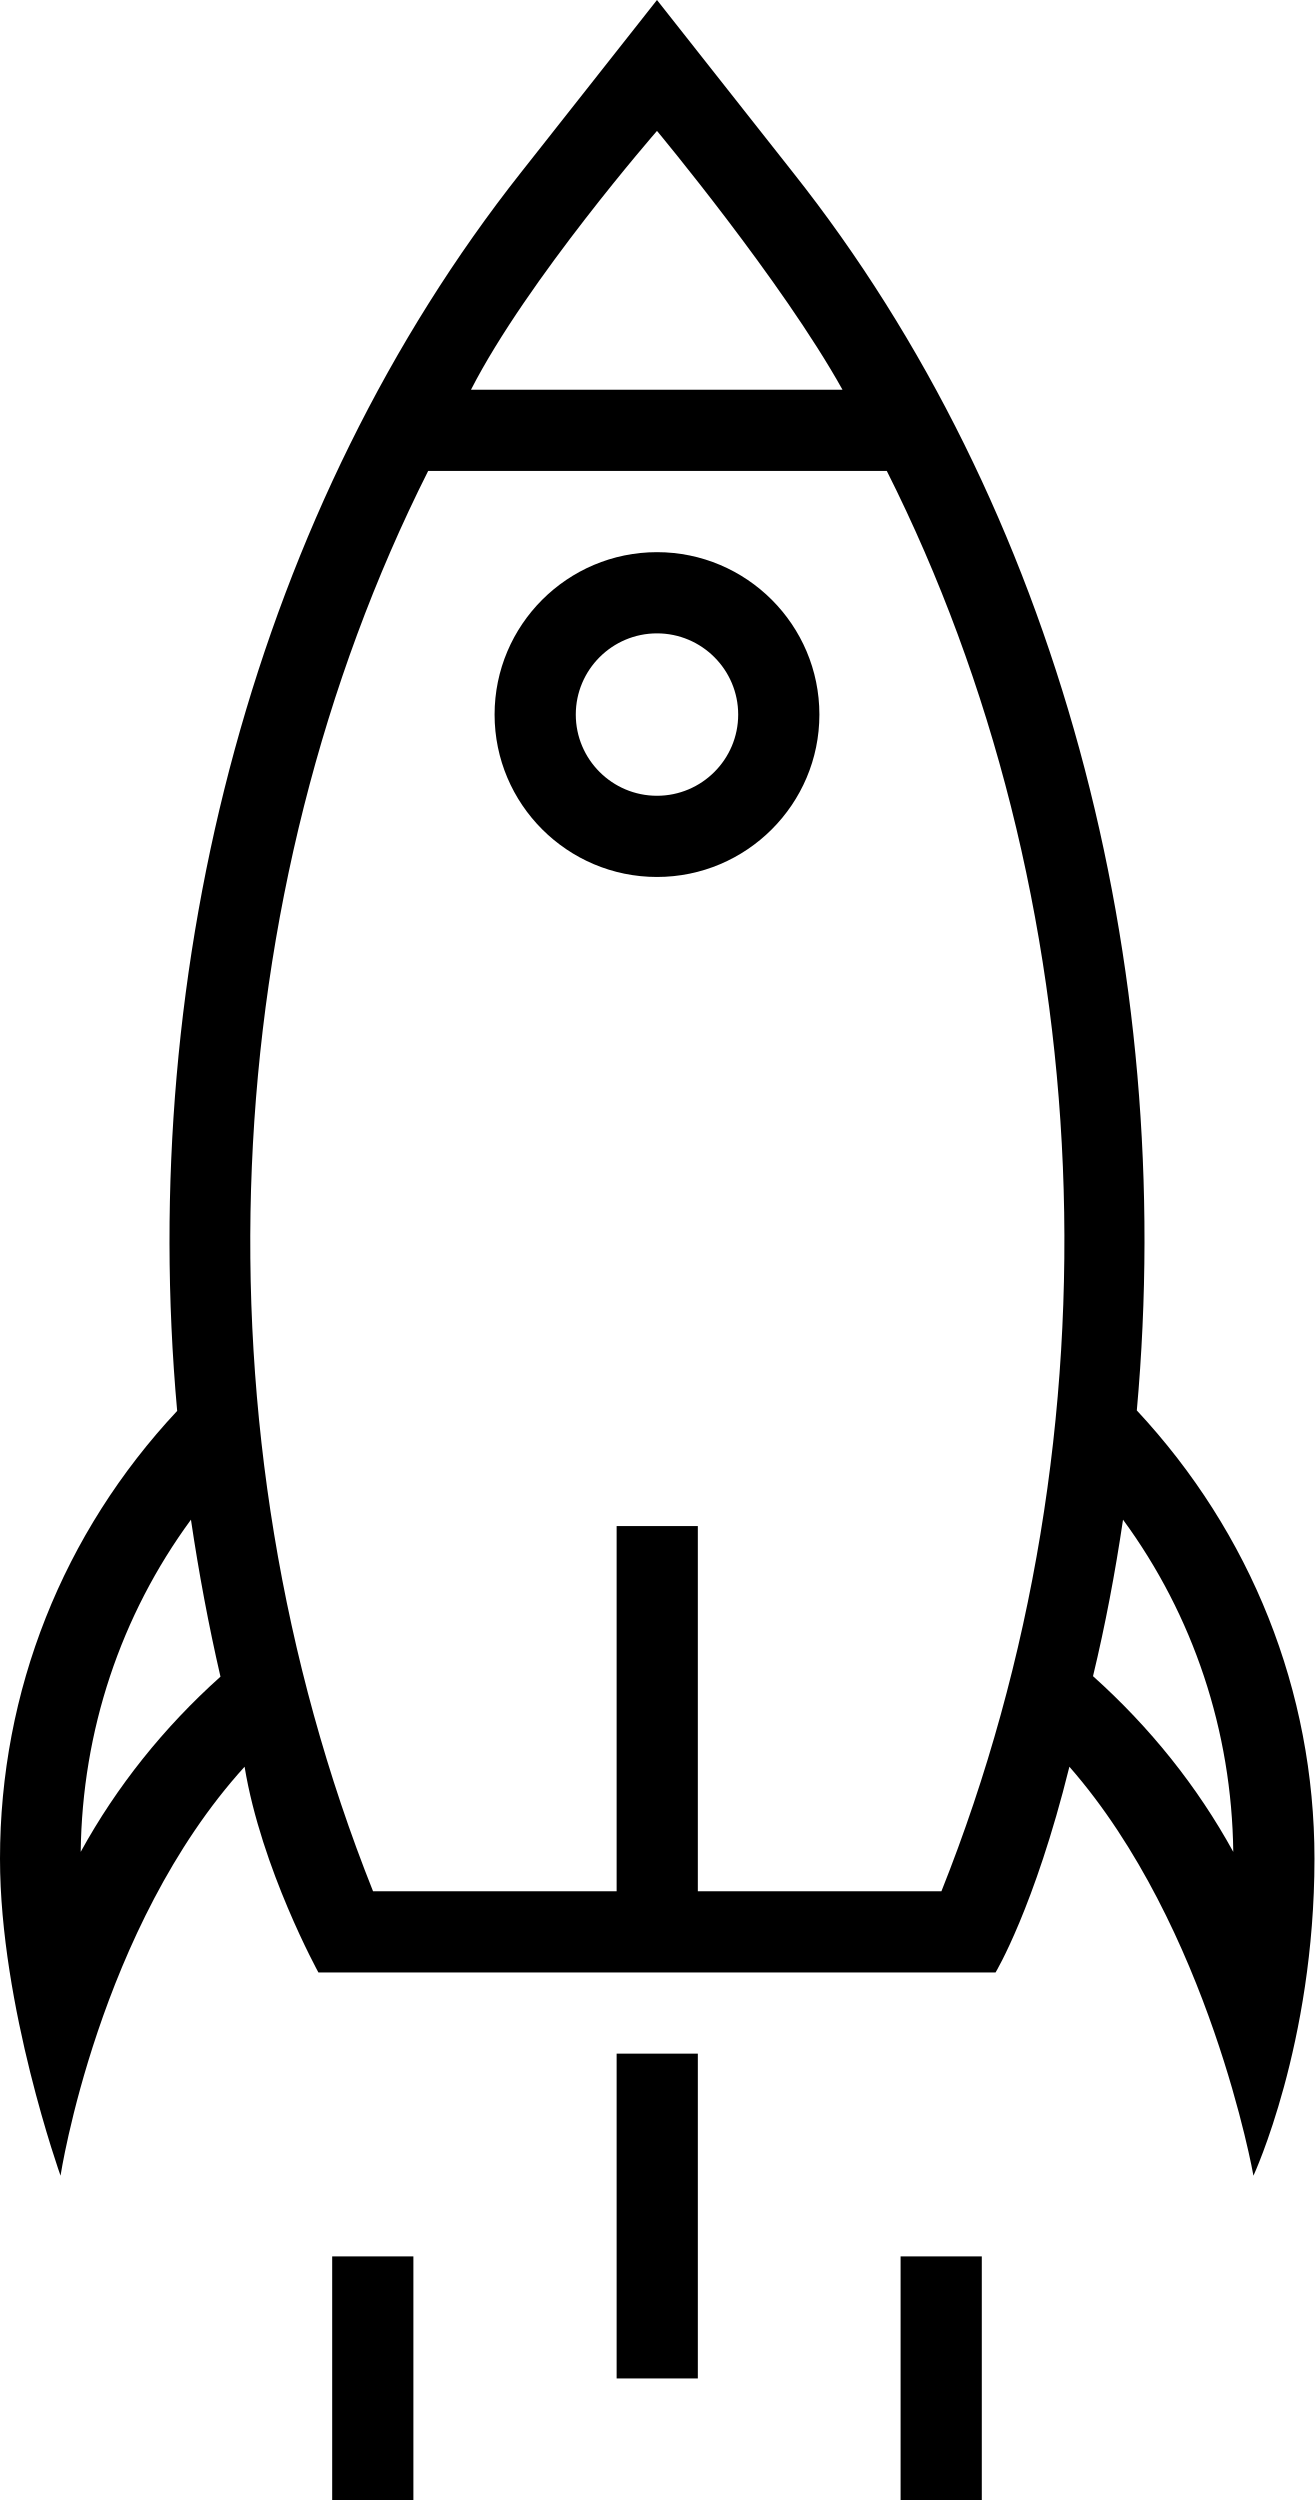
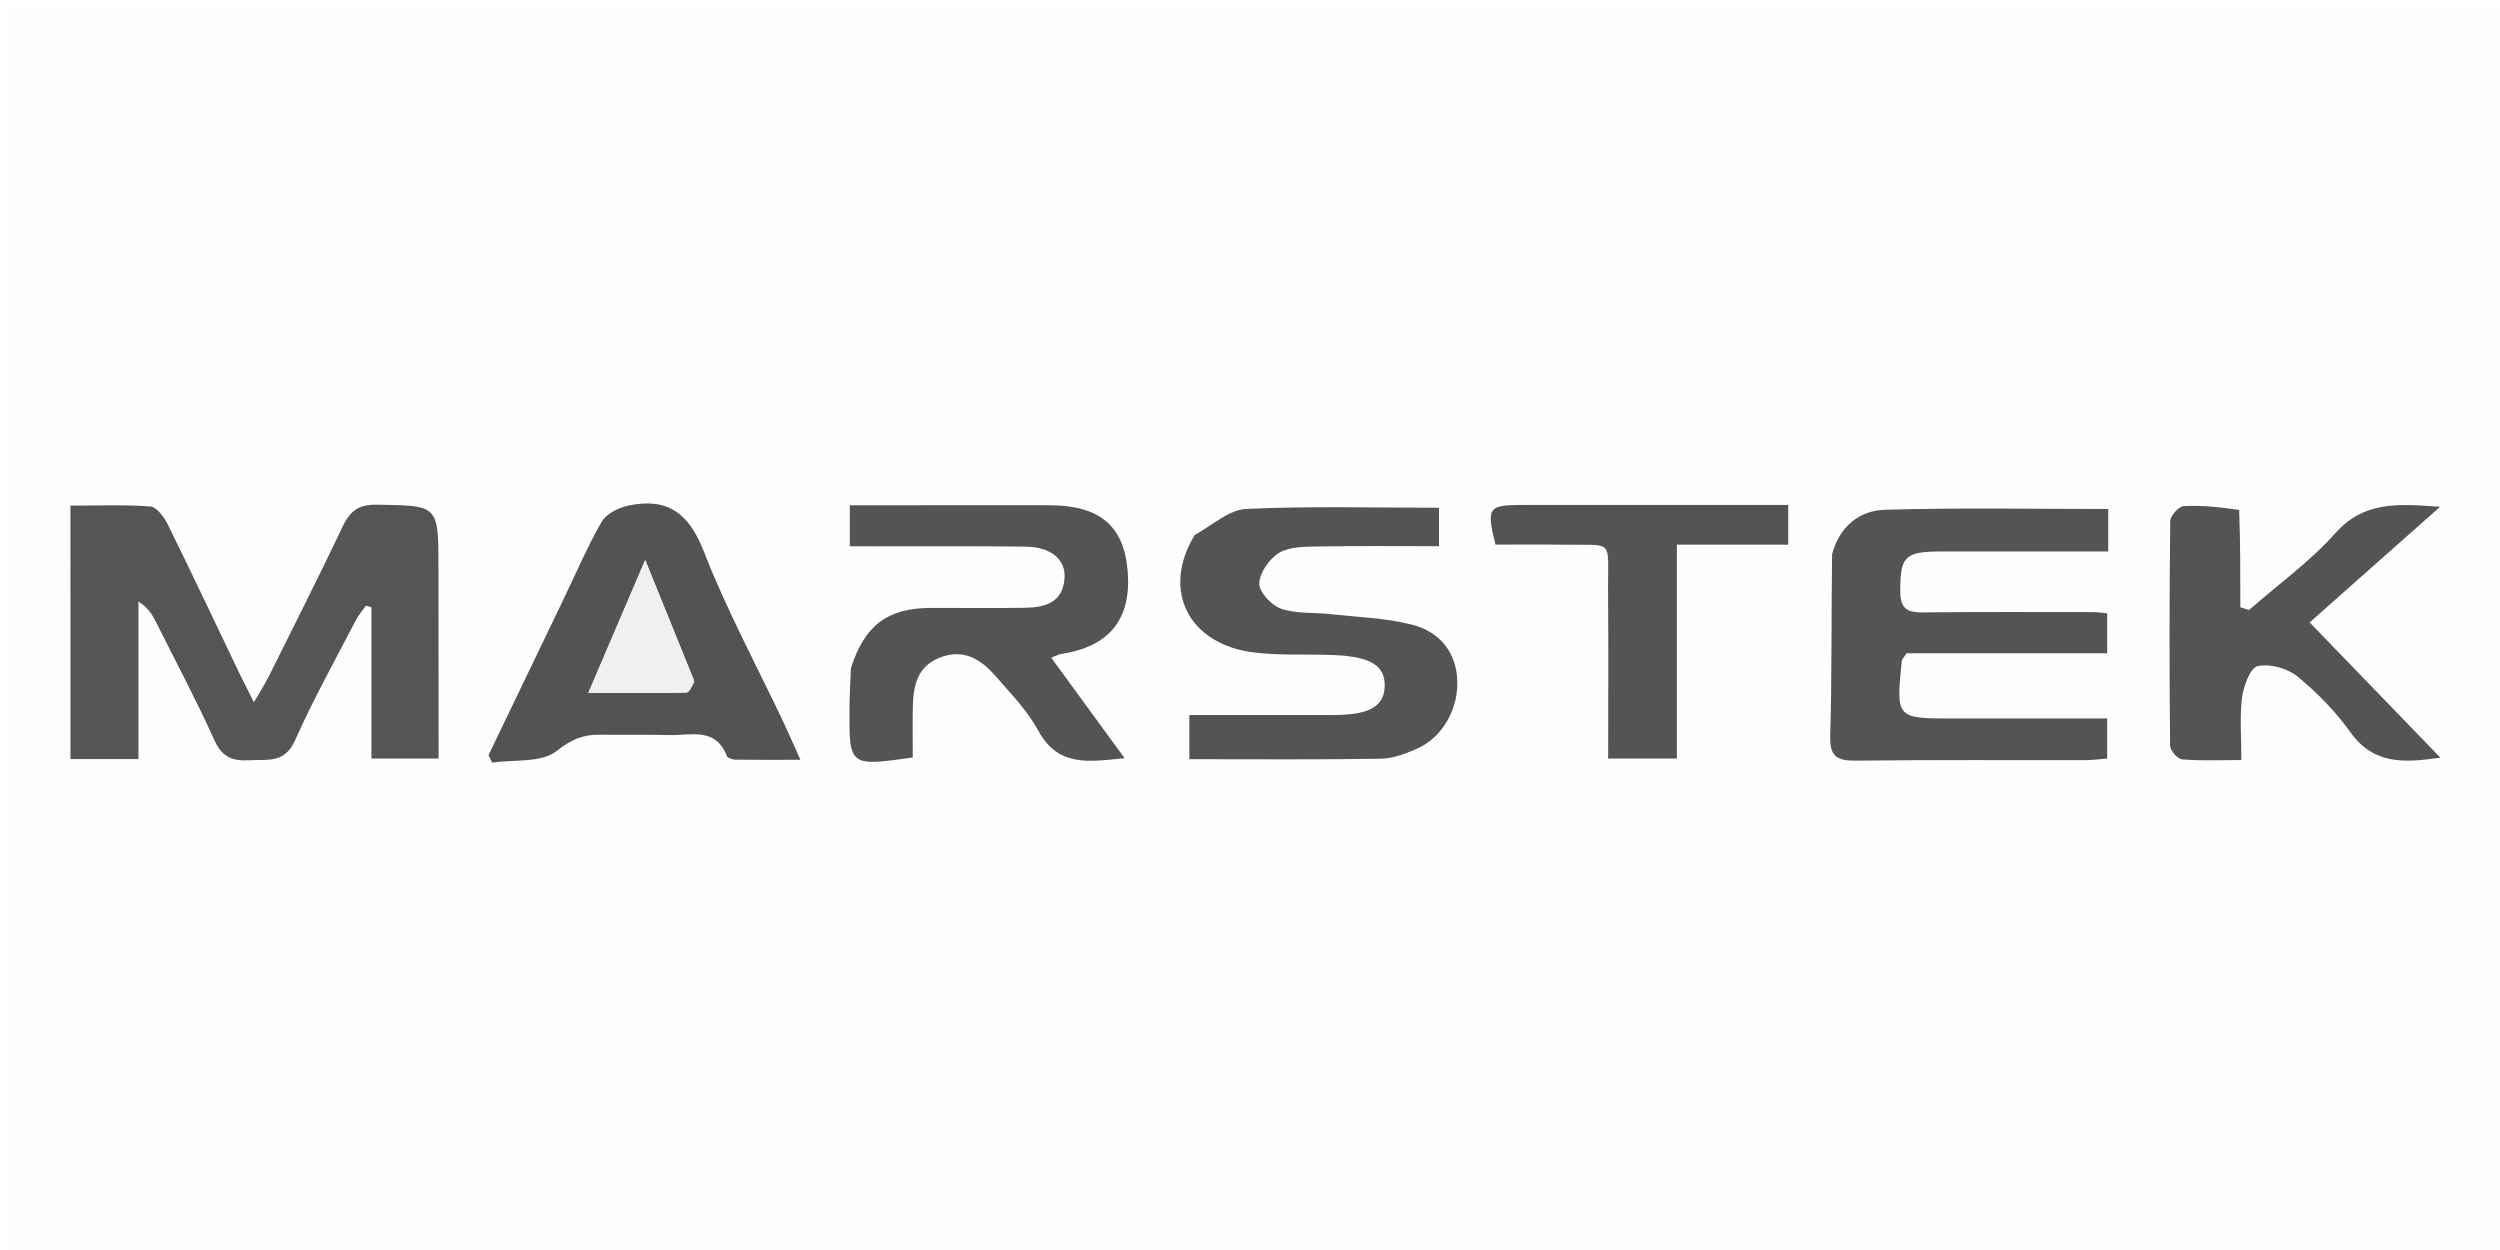
- <svg xmlns="http://www.w3.org/2000/svg" version="1.1" id="Layer_1" x="0px" y="0px" viewBox="0 0 267.1 508" style="enable-background:new 0 0 267.1 508;" xml:space="preserve">
-   <g>
-     <path d="M231,286.6c8.2-90.9-16-183.6-69.9-251.6L133.5,0l-27.6,35C52.1,103.1,27.8,195.8,36,286.7c-23.2,24.8-36,56.9-36,91   c0,30,12.3,64.4,12.3,64.4S20,391.7,49.7,359c3.4,20.7,15,41.8,15,41.8h137.6c0,0,7.9-13.1,15-41.8c28.5,32.6,37.4,83.1,37.4,83.1   s12.4-26.7,12.4-64.4C267.1,343.6,254.2,311.5,231,286.6z M16.4,376.3c0.3-24.6,8.1-48,22.4-67.5c1.6,10.8,3.6,21.5,6,31.9   C33.3,351,23.7,363,16.4,376.3z M133.5,26.6c0,0,25.4,30.5,37.7,52.6H95.7C107.1,56.9,133.5,26.6,133.5,26.6z M191.3,384.3h-49.5   v-74.2h-16.5v74.2H75.8C38.4,290.5,43.8,181.6,87,95.7h93.2C223.4,181.6,228.7,290.5,191.3,384.3z M222.1,340.6   c2.5-10.4,4.5-21,6.1-31.8c14.3,19.5,22.1,42.9,22.4,67.5C243.3,363,233.7,351,222.1,340.6z" />
-     <path d="M133.5,112.2c-18.2,0-33,14.8-33,33s14.8,33,33,33s33-14.8,33-33S151.7,112.2,133.5,112.2z M133.5,161.7   c-9.1,0-16.5-7.4-16.5-16.5s7.4-16.5,16.5-16.5s16.5,7.4,16.5,16.5S142.6,161.7,133.5,161.7z" />
-     <rect x="125.3" y="417.3" width="16.5" height="66" />
-     <rect x="183" y="458.5" width="16.5" height="49.5" />
-     <rect x="67.5" y="458.5" width="16.5" height="49.5" />
-   </g>
+ <svg xmlns="http://www.w3.org/2000/svg" version="1.1" id="Layer_1" x="0px" y="0px" width="100%" viewBox="0 0 500 250" enable-background="new 0 0 500 250" xml:space="preserve">
+   <path fill="#FEFEFE" opacity="1" stroke="none" d=" M465,251   C310.051,251 155.603,251 1.077,251   C1.077,167.746 1.077,84.492 1.077,1.119   C167.667,1.119 334.333,1.119 500.994,1.119   C500.994,84.397 500.994,167.698 500.991,251   C489.159,251 477.329,251 465,251  M14.092,141.468   C14.092,144.884 14.092,148.3 14.092,151.815   C18.908,151.815 22.867,151.815 27.688,151.815   C27.688,141.186 27.688,130.747 27.688,120.308   C29.658,121.558 30.461,122.947 31.179,124.379   C35.133,132.263 39.28,140.061 42.907,148.094   C44.453,151.518 46.638,152.244 49.927,152.051   C53.473,151.843 56.933,152.745 58.999,148.089   C62.639,139.886 67.043,132.02 71.172,124.036   C71.71,122.997 72.513,122.095 73.193,121.129   C73.556,121.237 73.92,121.344 74.283,121.452   C74.283,131.487 74.283,141.522 74.283,151.711   C78.985,151.711 83.049,151.711 87.72,151.711   C87.72,149.604 87.721,147.816 87.72,146.028   C87.709,135.205 87.683,124.382 87.691,113.559   C87.701,100.945 87.711,101.109 75.265,100.94   C71.633,100.89 69.971,102.268 68.515,105.335   C63.733,115.409 58.696,125.362 53.723,135.346   C52.973,136.851 52.047,138.269 50.786,140.446   C49.458,137.804 48.617,136.193 47.831,134.554   C43.082,124.651 38.403,114.712 33.542,104.864   C32.821,103.405 31.333,101.392 30.072,101.295   C24.853,100.892 19.585,101.126 14.091,101.126   C14.091,114.85 14.091,127.663 14.092,141.468  M366.32,111.247   C366.261,123.237 366.383,135.232 366.045,147.214   C365.927,151.402 367.499,152.171 371.237,152.127   C386.559,151.949 401.883,152.054 417.207,152.025   C418.638,152.022 420.069,151.815 421.432,151.707   C421.432,148.858 421.432,146.476 421.432,143.696   C410.884,143.696 400.75,143.697 390.616,143.696   C379.198,143.693 379.194,143.692 380.361,132.15   C380.39,131.861 380.7,131.601 381.318,130.655   C394.421,130.655 407.974,130.655 421.436,130.655   C421.436,127.571 421.436,125.184 421.436,122.672   C420.235,122.561 419.423,122.421 418.61,122.421   C407.284,122.415 395.957,122.36 384.633,122.481   C381.623,122.513 380.079,121.894 380.059,118.396   C380.019,111.406 380.864,110.314 387.997,110.3   C399.124,110.277 410.251,110.294 421.646,110.294   C421.646,107.189 421.646,104.608 421.646,101.797   C406.624,101.797 391.849,101.529 377.092,101.945   C372.067,102.086 367.983,105.041 366.32,111.247  M170.145,134.066   C170.06,136.563 169.918,139.06 169.9,141.558   C169.815,153.303 169.827,153.303 182.555,151.495   C182.555,148.159 182.493,144.701 182.571,141.246   C182.665,137.074 183.478,133.263 188.001,131.507   C192.684,129.689 196.142,131.822 199.024,135.12   C202.087,138.625 205.444,142.065 207.636,146.097   C211.664,153.509 217.805,152.325 224.925,151.639   C219.786,144.603 215.078,138.158 210.248,131.545   C211.469,131.058 211.764,130.87 212.079,130.824   C221.746,129.398 226.238,123.97 225.56,114.513   C224.898,105.276 220.064,101.077 209.955,101.048   C200.124,101.019 190.294,101.048 180.463,101.051   C177.035,101.053 173.606,101.052 169.962,101.052   C169.962,104.131 169.962,106.386 169.962,109.259   C171.991,109.259 173.782,109.257 175.573,109.26   C185.404,109.271 195.235,109.2 205.064,109.329   C210.241,109.397 213.196,111.883 212.899,115.723   C212.526,120.539 208.972,121.486 205.059,121.552   C198.729,121.66 192.396,121.561 186.065,121.585   C177.554,121.617 172.908,125.041 170.145,134.066  M238.72,107.276   C232.145,118.145 237.795,129.022 251.06,130.529   C256.329,131.127 261.699,130.781 267.015,131.024   C274.075,131.348 276.915,133.122 276.941,136.961   C276.971,141.201 274.002,142.987 266.819,142.998   C257.215,143.013 247.611,143.002 237.865,143.002   C237.865,146.268 237.865,148.971 237.865,151.838   C250.92,151.838 263.553,151.942 276.182,151.747   C278.586,151.71 281.085,150.751 283.342,149.764   C288.5,147.509 291.726,141.779 291.453,135.949   C291.206,130.668 288.174,126.363 282.254,124.891   C276.996,123.585 271.45,123.42 266.023,122.821   C262.734,122.458 259.236,122.789 256.203,121.736   C254.292,121.073 251.812,118.397 251.856,116.682   C251.911,114.551 253.868,111.753 255.811,110.581   C257.894,109.325 260.91,109.343 263.527,109.297   C271.601,109.153 279.679,109.244 287.802,109.244   C287.802,106.21 287.802,103.956 287.802,101.549   C274.744,101.549 261.965,101.193 249.231,101.785   C245.813,101.944 242.53,104.992 238.72,107.276  M112.295,120.668   C107.428,130.794 102.561,140.92 97.694,151.046   C97.946,151.537 98.199,152.028 98.451,152.519   C102.839,151.879 108.3,152.594 111.31,150.213   C114.235,147.898 116.58,146.893 119.943,146.943   C124.598,147.013 129.256,146.893 133.909,147.016   C138.15,147.127 143.138,145.366 145.364,151.205   C145.522,151.619 146.5,151.921 147.102,151.931   C151.189,151.993 155.278,151.963 160.081,151.963   C158.768,149.038 157.802,146.782 156.755,144.566   C151.356,133.149 145.309,121.986 140.748,110.245   C137.747,102.517 133.35,99.452 125.592,101.137   C123.66,101.557 121.247,102.763 120.339,104.345   C117.45,109.376 115.166,114.755 112.295,120.668  M447.606,101.616   C443.983,101.434 440.347,101.021 436.745,101.221   C435.754,101.275 434.062,103.147 434.049,104.202   C433.865,119.178 433.868,134.157 434.015,149.133   C434.024,150.099 435.516,151.801 436.426,151.878   C440.17,152.191 443.956,152.009 448.276,152.009   C448.276,147.39 447.909,143.379 448.416,139.481   C448.715,137.185 450.072,133.531 451.537,133.218   C453.974,132.696 457.473,133.645 459.464,135.273   C463.424,138.51 467.122,142.301 470.094,146.46   C474.667,152.858 480.647,152.619 488.08,151.531   C479.116,142.261 470.655,133.509 461.928,124.485   C470.634,116.766 478.848,109.483 488.01,101.359   C479.344,100.71 472.73,100.288 467.069,106.634   C461.971,112.349 455.6,116.929 449.79,122.009   C449.216,121.821 448.642,121.633 448.069,121.444   C448.069,115.082 448.069,108.72 447.606,101.616  M308.538,100.985   C307.208,100.986 305.877,100.984 304.546,100.988   C297.602,101.008 297.26,101.464 299.091,108.925   C303.413,108.925 307.867,108.857 312.319,108.938   C323.07,109.133 321.531,107.506 321.614,118.169   C321.701,129.282 321.634,140.396 321.634,151.704   C326.418,151.704 330.631,151.704 335.375,151.704   C335.375,137.449 335.375,123.541 335.375,108.934   C343.106,108.934 350.329,108.934 357.646,108.934   C357.646,105.988 357.646,103.759 357.646,100.986   C341.381,100.986 325.455,100.986 308.538,100.985  z" />
+   <path fill="#565457" opacity="1" stroke="none" d=" M14.092,140.972   C14.091,127.663 14.091,114.85 14.091,101.126   C19.585,101.126 24.853,100.892 30.072,101.295   C31.333,101.392 32.821,103.405 33.542,104.864   C38.403,114.712 43.082,124.651 47.831,134.554   C48.617,136.193 49.458,137.804 50.786,140.446   C52.047,138.269 52.973,136.851 53.723,135.346   C58.696,125.362 63.733,115.409 68.515,105.335   C69.971,102.268 71.633,100.89 75.265,100.94   C87.711,101.109 87.701,100.945 87.691,113.559   C87.683,124.382 87.709,135.205 87.72,146.028   C87.721,147.816 87.72,149.604 87.72,151.711   C83.049,151.711 78.985,151.711 74.283,151.711   C74.283,141.522 74.283,131.487 74.283,121.452   C73.92,121.344 73.556,121.237 73.193,121.129   C72.513,122.095 71.71,122.997 71.172,124.036   C67.043,132.02 62.639,139.886 58.999,148.089   C56.933,152.745 53.473,151.843 49.927,152.051   C46.638,152.244 44.453,151.518 42.907,148.094   C39.28,140.061 35.133,132.263 31.179,124.379   C30.461,122.947 29.658,121.558 27.688,120.308   C27.688,130.747 27.688,141.186 27.688,151.815   C22.867,151.815 18.908,151.815 14.092,151.815   C14.092,148.3 14.092,144.884 14.092,140.972  z" />
+   <path fill="#555355" opacity="1" stroke="none" d=" M366.415,110.841   C367.983,105.041 372.067,102.086 377.092,101.945   C391.849,101.529 406.624,101.797 421.646,101.797   C421.646,104.608 421.646,107.189 421.646,110.294   C410.251,110.294 399.124,110.277 387.997,110.3   C380.864,110.314 380.019,111.406 380.059,118.396   C380.079,121.894 381.623,122.513 384.633,122.481   C395.957,122.36 407.284,122.415 418.61,122.421   C419.423,122.421 420.235,122.561 421.436,122.672   C421.436,125.184 421.436,127.571 421.436,130.655   C407.974,130.655 394.421,130.655 381.318,130.655   C380.7,131.601 380.39,131.861 380.361,132.15   C379.194,143.692 379.198,143.693 390.616,143.696   C400.75,143.697 410.884,143.696 421.432,143.696   C421.432,146.476 421.432,148.858 421.432,151.707   C420.069,151.815 418.638,152.022 417.207,152.025   C401.883,152.054 386.559,151.949 371.237,152.127   C367.499,152.171 365.927,151.402 366.045,147.214   C366.383,135.232 366.261,123.237 366.415,110.841  z" />
+   <path fill="#555355" opacity="1" stroke="none" d=" M170.183,133.635   C172.908,125.041 177.554,121.617 186.065,121.585   C192.396,121.561 198.729,121.66 205.059,121.552   C208.972,121.486 212.526,120.539 212.899,115.723   C213.196,111.883 210.241,109.397 205.064,109.329   C195.235,109.2 185.404,109.271 175.573,109.26   C173.782,109.257 171.991,109.259 169.962,109.259   C169.962,106.386 169.962,104.131 169.962,101.052   C173.606,101.052 177.035,101.053 180.463,101.051   C190.294,101.048 200.124,101.019 209.955,101.048   C220.064,101.077 224.898,105.276 225.56,114.513   C226.238,123.97 221.746,129.398 212.079,130.824   C211.764,130.87 211.469,131.058 210.248,131.545   C215.078,138.158 219.786,144.603 224.925,151.639   C217.805,152.325 211.664,153.509 207.636,146.097   C205.444,142.065 202.087,138.625 199.024,135.12   C196.142,131.822 192.684,129.689 188.001,131.507   C183.478,133.263 182.665,137.074 182.571,141.246   C182.493,144.701 182.555,148.159 182.555,151.495   C169.827,153.303 169.815,153.303 169.9,141.558   C169.918,139.06 170.06,136.563 170.183,133.635  z" />
+   <path fill="#555356" opacity="1" stroke="none" d=" M238.952,106.994   C242.53,104.992 245.813,101.944 249.231,101.785   C261.965,101.193 274.744,101.549 287.802,101.549   C287.802,103.956 287.802,106.21 287.802,109.244   C279.679,109.244 271.601,109.153 263.527,109.297   C260.91,109.343 257.894,109.325 255.811,110.581   C253.868,111.753 251.911,114.551 251.856,116.682   C251.812,118.397 254.292,121.073 256.203,121.736   C259.236,122.789 262.734,122.458 266.023,122.821   C271.45,123.42 276.996,123.585 282.254,124.891   C288.174,126.363 291.206,130.668 291.453,135.949   C291.726,141.779 288.5,147.509 283.342,149.764   C281.085,150.751 278.586,151.71 276.182,151.747   C263.553,151.942 250.92,151.838 237.865,151.838   C237.865,148.971 237.865,146.268 237.865,143.002   C247.611,143.002 257.215,143.013 266.819,142.998   C274.002,142.987 276.971,141.201 276.941,136.961   C276.915,133.122 274.075,131.348 267.015,131.024   C261.699,130.781 256.329,131.127 251.06,130.529   C237.795,129.022 232.145,118.145 238.952,106.994  z" />
+   <path fill="#545255" opacity="1" stroke="none" d=" M112.471,120.334   C115.166,114.755 117.45,109.376 120.339,104.345   C121.247,102.763 123.66,101.557 125.592,101.137   C133.35,99.452 137.747,102.517 140.748,110.245   C145.309,121.986 151.356,133.149 156.755,144.566   C157.802,146.782 158.768,149.038 160.081,151.963   C155.278,151.963 151.189,151.993 147.102,151.931   C146.5,151.921 145.522,151.619 145.364,151.205   C143.138,145.366 138.15,147.127 133.909,147.016   C129.256,146.893 124.598,147.013 119.943,146.943   C116.58,146.893 114.235,147.898 111.31,150.213   C108.3,152.594 102.839,151.879 98.451,152.519   C98.199,152.028 97.946,151.537 97.694,151.046   C102.561,140.92 107.428,130.794 112.471,120.334  M138.757,135.949   C135.692,128.399 132.628,120.85 129.039,112.009   C124.943,121.58 121.471,129.69 117.662,138.592   C124.755,138.592 131.005,138.641 137.251,138.511   C137.834,138.499 138.394,137.356 138.757,135.949  z" />
+   <path fill="#555356" opacity="1" stroke="none" d=" M447.837,101.987   C448.069,108.72 448.069,115.082 448.069,121.444   C448.642,121.633 449.216,121.821 449.79,122.009   C455.6,116.929 461.971,112.349 467.069,106.634   C472.73,100.288 479.344,100.71 488.01,101.359   C478.848,109.483 470.634,116.766 461.928,124.485   C470.655,133.509 479.116,142.261 488.08,151.531   C480.647,152.619 474.667,152.858 470.094,146.46   C467.122,142.301 463.424,138.51 459.464,135.273   C457.473,133.645 453.974,132.696 451.537,133.218   C450.072,133.531 448.715,137.185 448.416,139.481   C447.909,143.379 448.276,147.39 448.276,152.009   C443.956,152.009 440.17,152.191 436.426,151.878   C435.516,151.801 434.024,150.099 434.015,149.133   C433.868,134.157 433.865,119.178 434.049,104.202   C434.062,103.147 435.754,101.275 436.745,101.221   C440.347,101.021 443.983,101.434 447.837,101.987  z" />
+   <path fill="#555355" opacity="1" stroke="none" d=" M309.034,100.985   C325.455,100.986 341.381,100.986 357.646,100.986   C357.646,103.759 357.646,105.988 357.646,108.934   C350.329,108.934 343.106,108.934 335.375,108.934   C335.375,123.541 335.375,137.449 335.375,151.704   C330.631,151.704 326.418,151.704 321.634,151.704   C321.634,140.396 321.701,129.282 321.614,118.169   C321.531,107.506 323.07,109.133 312.319,108.938   C307.867,108.857 303.413,108.925 299.091,108.925   C297.26,101.464 297.602,101.008 304.546,100.988   C305.877,100.984 307.208,100.986 309.034,100.985  z" />
+   <path fill="#F0F0F0" opacity="1" stroke="none" d=" M138.861,136.344   C138.394,137.356 137.834,138.499 137.251,138.511   C131.005,138.641 124.755,138.592 117.662,138.592   C121.471,129.69 124.943,121.58 129.039,112.009   C132.628,120.85 135.692,128.399 138.861,136.344  z" />
</svg>
